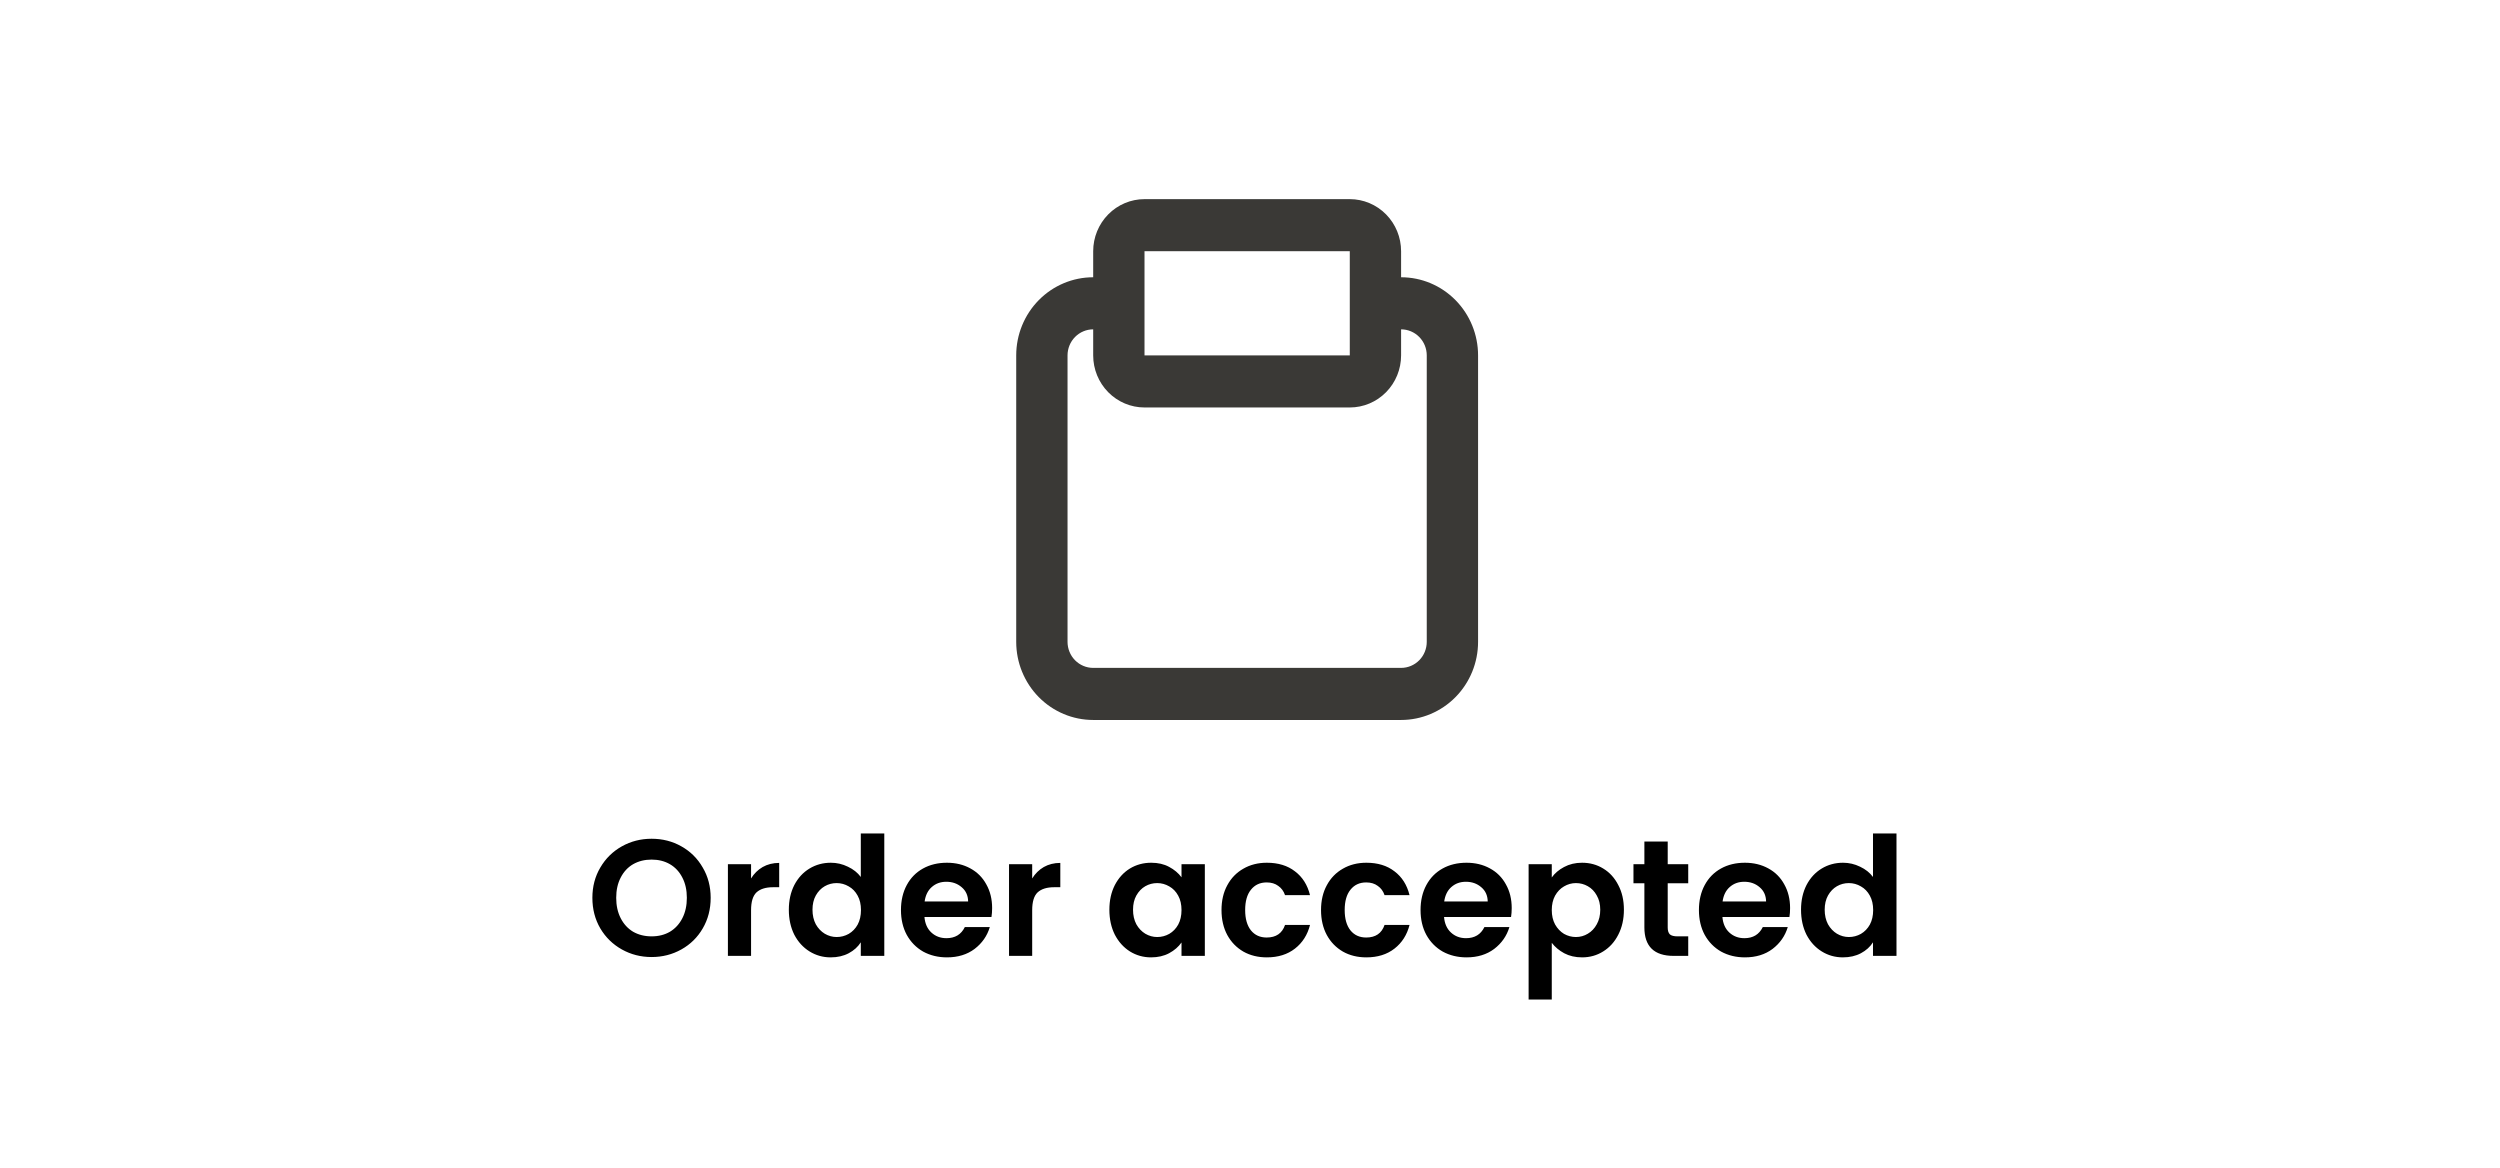
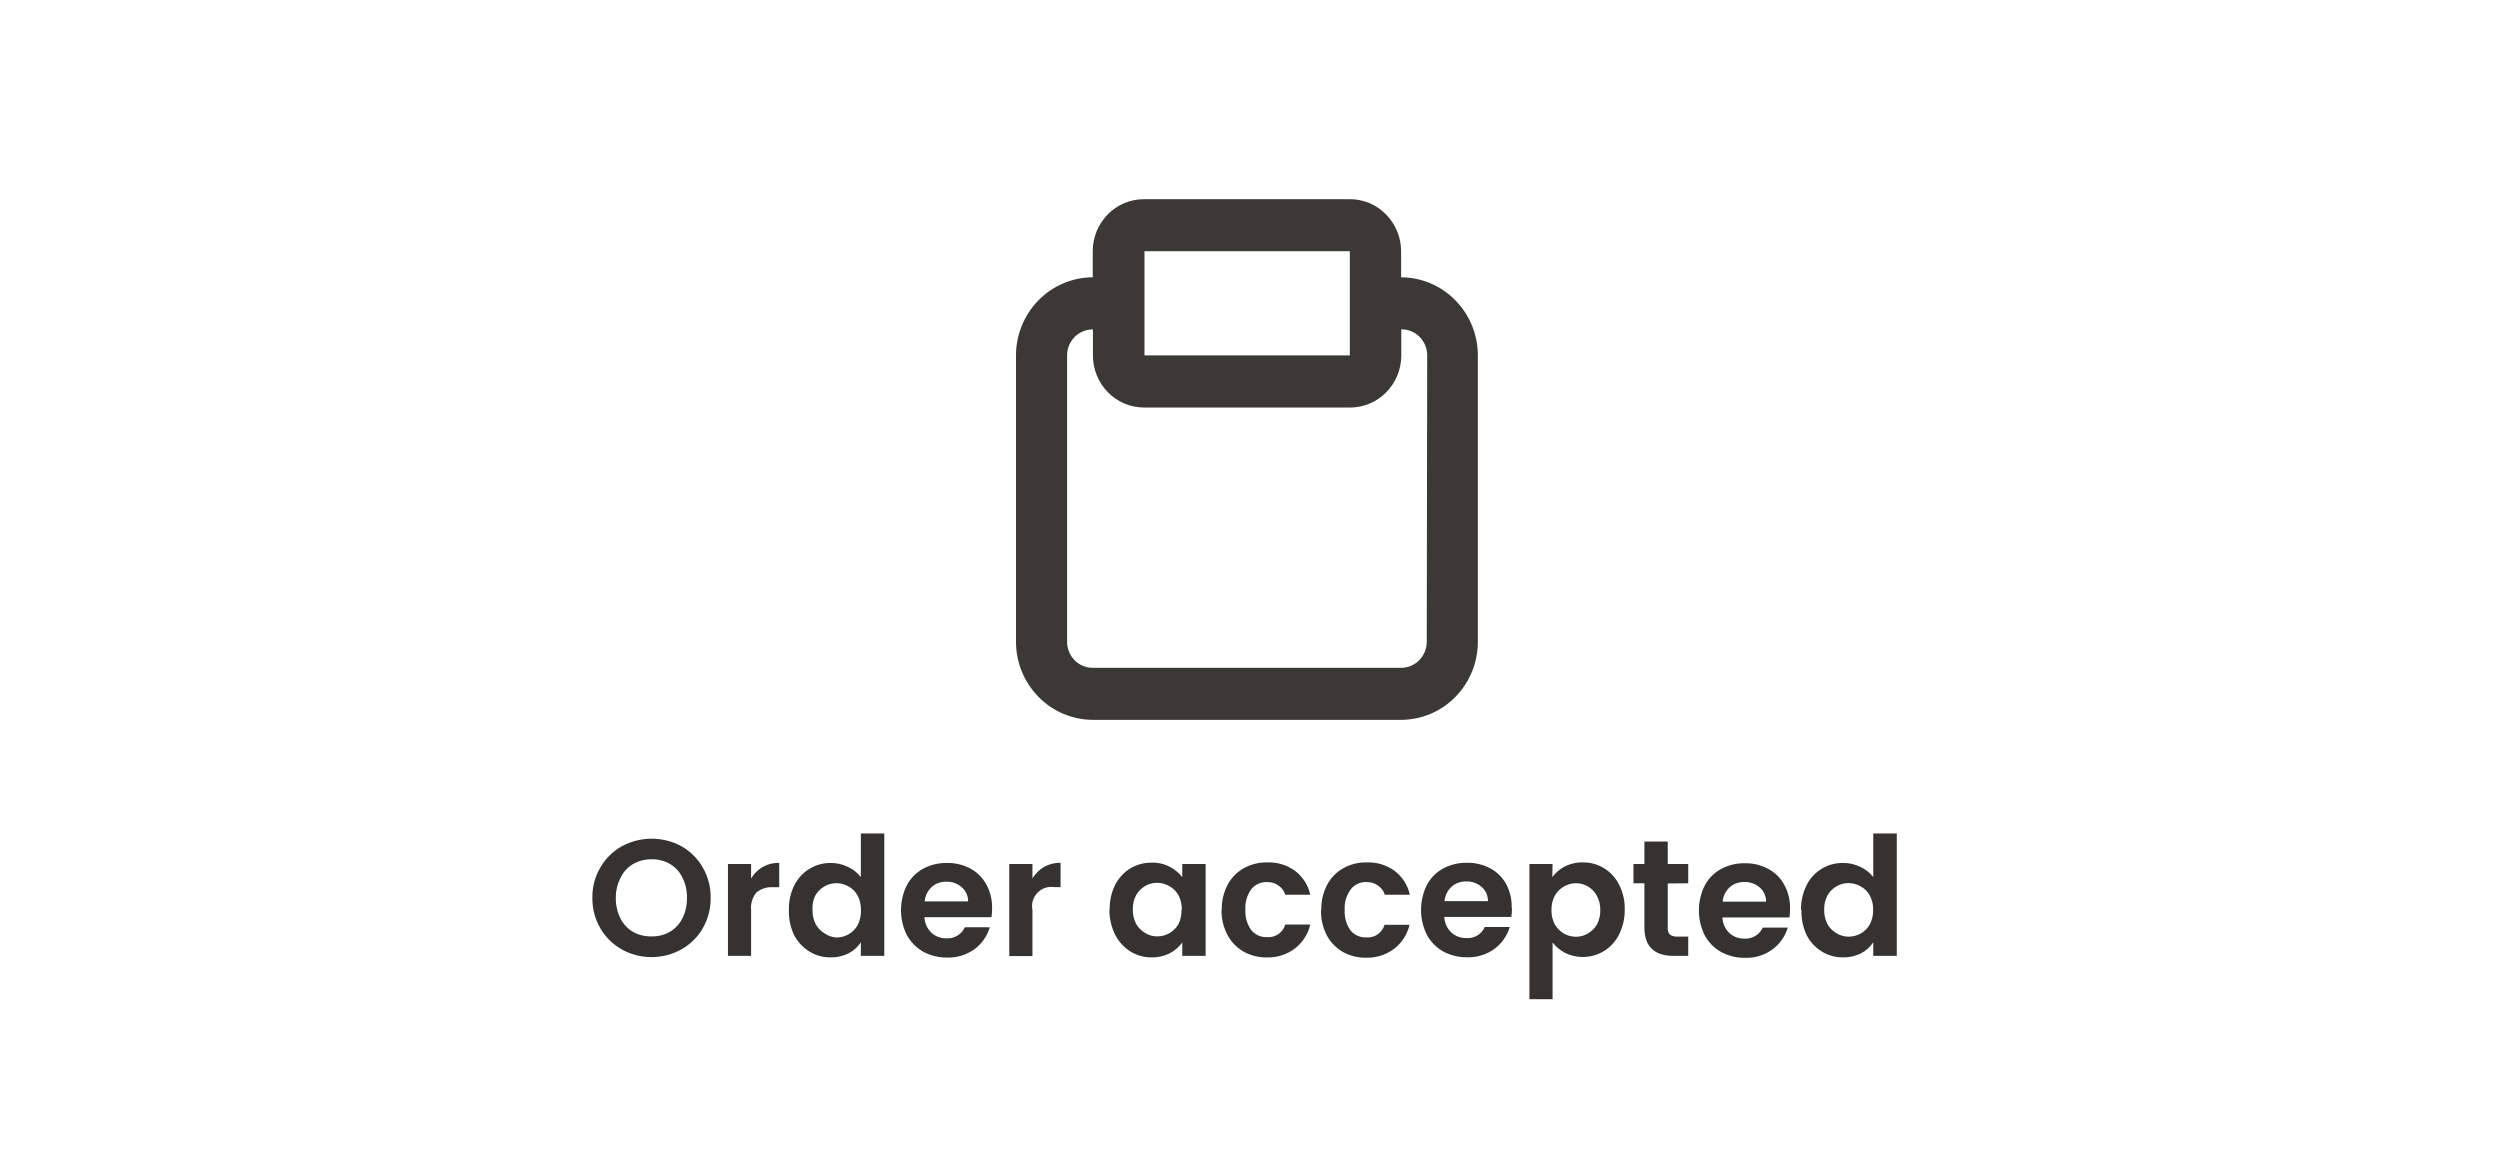
- <svg xmlns="http://www.w3.org/2000/svg" width="272" height="127" viewBox="0 0 272 127" fill="none">
-   <path d="M152.439 30.166V27.333C152.439 25.83 151.851 24.389 150.804 23.326C149.757 22.264 148.337 21.666 146.856 21.666H124.523C123.042 21.666 121.622 22.264 120.575 23.326C119.528 24.389 118.939 25.83 118.939 27.333V30.166C116.718 30.166 114.588 31.062 113.017 32.656C111.447 34.25 110.564 36.412 110.564 38.666V69.833C110.564 72.088 111.447 74.249 113.017 75.844C114.588 77.438 116.718 78.333 118.939 78.333H152.439C154.661 78.333 156.791 77.438 158.361 75.844C159.932 74.249 160.814 72.088 160.814 69.833V38.666C160.814 36.412 159.932 34.25 158.361 32.656C156.791 31.062 154.661 30.166 152.439 30.166ZM124.523 27.333H146.856V38.666H124.523V27.333ZM155.231 69.833C155.231 70.585 154.937 71.305 154.413 71.837C153.89 72.368 153.18 72.666 152.439 72.666H118.939C118.199 72.666 117.489 72.368 116.965 71.837C116.442 71.305 116.148 70.585 116.148 69.833V38.666C116.148 37.915 116.442 37.194 116.965 36.663C117.489 36.132 118.199 35.833 118.939 35.833V38.666C118.939 40.169 119.528 41.611 120.575 42.673C121.622 43.736 123.042 44.333 124.523 44.333H146.856C148.337 44.333 149.757 43.736 150.804 42.673C151.851 41.611 152.439 40.169 152.439 38.666V35.833C153.18 35.833 153.89 36.132 154.413 36.663C154.937 37.194 155.231 37.915 155.231 38.666V69.833Z" fill="#3A3936" />
-   <path d="M70.895 104.126C69.719 104.126 68.639 103.85 67.655 103.298C66.671 102.746 65.891 101.984 65.315 101.012C64.739 100.028 64.451 98.918 64.451 97.682C64.451 96.458 64.739 95.36 65.315 94.388C65.891 93.404 66.671 92.636 67.655 92.084C68.639 91.532 69.719 91.256 70.895 91.256C72.083 91.256 73.163 91.532 74.135 92.084C75.119 92.636 75.893 93.404 76.457 94.388C77.033 95.36 77.321 96.458 77.321 97.682C77.321 98.918 77.033 100.028 76.457 101.012C75.893 101.984 75.119 102.746 74.135 103.298C73.151 103.85 72.071 104.126 70.895 104.126ZM70.895 101.876C71.651 101.876 72.317 101.708 72.893 101.372C73.469 101.024 73.919 100.532 74.243 99.896C74.567 99.26 74.729 98.522 74.729 97.682C74.729 96.842 74.567 96.11 74.243 95.486C73.919 94.85 73.469 94.364 72.893 94.028C72.317 93.692 71.651 93.524 70.895 93.524C70.139 93.524 69.467 93.692 68.879 94.028C68.303 94.364 67.853 94.85 67.529 95.486C67.205 96.11 67.043 96.842 67.043 97.682C67.043 98.522 67.205 99.26 67.529 99.896C67.853 100.532 68.303 101.024 68.879 101.372C69.467 101.708 70.139 101.876 70.895 101.876ZM81.716 95.576C82.04 95.048 82.46 94.634 82.976 94.334C83.504 94.034 84.104 93.884 84.776 93.884V96.53H84.11C83.318 96.53 82.718 96.716 82.31 97.088C81.914 97.46 81.716 98.108 81.716 99.032V104H79.196V94.028H81.716V95.576ZM85.825 98.978C85.825 97.97 86.023 97.076 86.419 96.296C86.827 95.516 87.379 94.916 88.075 94.496C88.771 94.076 89.545 93.866 90.397 93.866C91.045 93.866 91.663 94.01 92.251 94.298C92.839 94.574 93.307 94.946 93.655 95.414V90.68H96.211V104H93.655V102.524C93.343 103.016 92.905 103.412 92.341 103.712C91.777 104.012 91.123 104.162 90.379 104.162C89.539 104.162 88.771 103.946 88.075 103.514C87.379 103.082 86.827 102.476 86.419 101.696C86.023 100.904 85.825 99.998 85.825 98.978ZM93.673 99.014C93.673 98.402 93.553 97.88 93.313 97.448C93.073 97.004 92.749 96.668 92.341 96.44C91.933 96.2 91.495 96.08 91.027 96.08C90.559 96.08 90.127 96.194 89.731 96.422C89.335 96.65 89.011 96.986 88.759 97.43C88.519 97.862 88.399 98.378 88.399 98.978C88.399 99.578 88.519 100.106 88.759 100.562C89.011 101.006 89.335 101.348 89.731 101.588C90.139 101.828 90.571 101.948 91.027 101.948C91.495 101.948 91.933 101.834 92.341 101.606C92.749 101.366 93.073 101.03 93.313 100.598C93.553 100.154 93.673 99.626 93.673 99.014ZM107.943 98.798C107.943 99.158 107.919 99.482 107.871 99.77H100.581C100.641 100.49 100.893 101.054 101.337 101.462C101.781 101.87 102.327 102.074 102.975 102.074C103.911 102.074 104.577 101.672 104.973 100.868H107.691C107.403 101.828 106.851 102.62 106.035 103.244C105.219 103.856 104.217 104.162 103.029 104.162C102.069 104.162 101.205 103.952 100.437 103.532C99.681 103.1 99.087 102.494 98.655 101.714C98.235 100.934 98.025 100.034 98.025 99.014C98.025 97.982 98.235 97.076 98.655 96.296C99.075 95.516 99.663 94.916 100.419 94.496C101.175 94.076 102.045 93.866 103.029 93.866C103.977 93.866 104.823 94.07 105.567 94.478C106.323 94.886 106.905 95.468 107.313 96.224C107.733 96.968 107.943 97.826 107.943 98.798ZM105.333 98.078C105.321 97.43 105.087 96.914 104.631 96.53C104.175 96.134 103.617 95.936 102.957 95.936C102.333 95.936 101.805 96.128 101.373 96.512C100.953 96.884 100.695 97.406 100.599 98.078H105.333ZM112.302 95.576C112.626 95.048 113.046 94.634 113.562 94.334C114.09 94.034 114.69 93.884 115.362 93.884V96.53H114.696C113.904 96.53 113.304 96.716 112.896 97.088C112.5 97.46 112.302 98.108 112.302 99.032V104H109.782V94.028H112.302V95.576ZM120.7 98.978C120.7 97.97 120.898 97.076 121.294 96.296C121.702 95.516 122.248 94.916 122.932 94.496C123.628 94.076 124.402 93.866 125.254 93.866C125.998 93.866 126.646 94.016 127.198 94.316C127.762 94.616 128.212 94.994 128.548 95.45V94.028H131.086V104H128.548V102.542C128.224 103.01 127.774 103.4 127.198 103.712C126.634 104.012 125.98 104.162 125.236 104.162C124.396 104.162 123.628 103.946 122.932 103.514C122.248 103.082 121.702 102.476 121.294 101.696C120.898 100.904 120.7 99.998 120.7 98.978ZM128.548 99.014C128.548 98.402 128.428 97.88 128.188 97.448C127.948 97.004 127.624 96.668 127.216 96.44C126.808 96.2 126.37 96.08 125.902 96.08C125.434 96.08 125.002 96.194 124.606 96.422C124.21 96.65 123.886 96.986 123.634 97.43C123.394 97.862 123.274 98.378 123.274 98.978C123.274 99.578 123.394 100.106 123.634 100.562C123.886 101.006 124.21 101.348 124.606 101.588C125.014 101.828 125.446 101.948 125.902 101.948C126.37 101.948 126.808 101.834 127.216 101.606C127.624 101.366 127.948 101.03 128.188 100.598C128.428 100.154 128.548 99.626 128.548 99.014ZM132.9 99.014C132.9 97.982 133.11 97.082 133.53 96.314C133.95 95.534 134.532 94.934 135.276 94.514C136.02 94.082 136.872 93.866 137.832 93.866C139.068 93.866 140.088 94.178 140.892 94.802C141.708 95.414 142.254 96.278 142.53 97.394H139.812C139.668 96.962 139.422 96.626 139.074 96.386C138.738 96.134 138.318 96.008 137.814 96.008C137.094 96.008 136.524 96.272 136.104 96.8C135.684 97.316 135.474 98.054 135.474 99.014C135.474 99.962 135.684 100.7 136.104 101.228C136.524 101.744 137.094 102.002 137.814 102.002C138.834 102.002 139.5 101.546 139.812 100.634H142.53C142.254 101.714 141.708 102.572 140.892 103.208C140.076 103.844 139.056 104.162 137.832 104.162C136.872 104.162 136.02 103.952 135.276 103.532C134.532 103.1 133.95 102.5 133.53 101.732C133.11 100.952 132.9 100.046 132.9 99.014ZM143.728 99.014C143.728 97.982 143.938 97.082 144.358 96.314C144.778 95.534 145.36 94.934 146.104 94.514C146.848 94.082 147.7 93.866 148.66 93.866C149.896 93.866 150.916 94.178 151.72 94.802C152.536 95.414 153.082 96.278 153.358 97.394H150.64C150.496 96.962 150.25 96.626 149.902 96.386C149.566 96.134 149.146 96.008 148.642 96.008C147.922 96.008 147.352 96.272 146.932 96.8C146.512 97.316 146.302 98.054 146.302 99.014C146.302 99.962 146.512 100.7 146.932 101.228C147.352 101.744 147.922 102.002 148.642 102.002C149.662 102.002 150.328 101.546 150.64 100.634H153.358C153.082 101.714 152.536 102.572 151.72 103.208C150.904 103.844 149.884 104.162 148.66 104.162C147.7 104.162 146.848 103.952 146.104 103.532C145.36 103.1 144.778 102.5 144.358 101.732C143.938 100.952 143.728 100.046 143.728 99.014ZM164.474 98.798C164.474 99.158 164.45 99.482 164.402 99.77H157.112C157.172 100.49 157.424 101.054 157.868 101.462C158.312 101.87 158.858 102.074 159.506 102.074C160.442 102.074 161.108 101.672 161.504 100.868H164.222C163.934 101.828 163.382 102.62 162.566 103.244C161.75 103.856 160.748 104.162 159.56 104.162C158.6 104.162 157.736 103.952 156.968 103.532C156.212 103.1 155.618 102.494 155.186 101.714C154.766 100.934 154.556 100.034 154.556 99.014C154.556 97.982 154.766 97.076 155.186 96.296C155.606 95.516 156.194 94.916 156.95 94.496C157.706 94.076 158.576 93.866 159.56 93.866C160.508 93.866 161.354 94.07 162.098 94.478C162.854 94.886 163.436 95.468 163.844 96.224C164.264 96.968 164.474 97.826 164.474 98.798ZM161.864 98.078C161.852 97.43 161.618 96.914 161.162 96.53C160.706 96.134 160.148 95.936 159.488 95.936C158.864 95.936 158.336 96.128 157.904 96.512C157.484 96.884 157.226 97.406 157.13 98.078H161.864ZM168.833 95.468C169.157 95.012 169.601 94.634 170.165 94.334C170.741 94.022 171.395 93.866 172.127 93.866C172.979 93.866 173.747 94.076 174.431 94.496C175.127 94.916 175.673 95.516 176.069 96.296C176.477 97.064 176.681 97.958 176.681 98.978C176.681 99.998 176.477 100.904 176.069 101.696C175.673 102.476 175.127 103.082 174.431 103.514C173.747 103.946 172.979 104.162 172.127 104.162C171.395 104.162 170.747 104.012 170.183 103.712C169.631 103.412 169.181 103.034 168.833 102.578V108.752H166.313V94.028H168.833V95.468ZM174.107 98.978C174.107 98.378 173.981 97.862 173.729 97.43C173.489 96.986 173.165 96.65 172.757 96.422C172.361 96.194 171.929 96.08 171.461 96.08C171.005 96.08 170.573 96.2 170.165 96.44C169.769 96.668 169.445 97.004 169.193 97.448C168.953 97.892 168.833 98.414 168.833 99.014C168.833 99.614 168.953 100.136 169.193 100.58C169.445 101.024 169.769 101.366 170.165 101.606C170.573 101.834 171.005 101.948 171.461 101.948C171.929 101.948 172.361 101.828 172.757 101.588C173.165 101.348 173.489 101.006 173.729 100.562C173.981 100.118 174.107 99.59 174.107 98.978ZM181.447 96.098V100.922C181.447 101.258 181.525 101.504 181.681 101.66C181.849 101.804 182.125 101.876 182.509 101.876H183.679V104H182.095C179.971 104 178.909 102.968 178.909 100.904V96.098H177.721V94.028H178.909V91.562H181.447V94.028H183.679V96.098H181.447ZM194.761 98.798C194.761 99.158 194.737 99.482 194.689 99.77H187.399C187.459 100.49 187.711 101.054 188.155 101.462C188.599 101.87 189.145 102.074 189.793 102.074C190.729 102.074 191.395 101.672 191.791 100.868H194.509C194.221 101.828 193.669 102.62 192.853 103.244C192.037 103.856 191.035 104.162 189.847 104.162C188.887 104.162 188.023 103.952 187.255 103.532C186.499 103.1 185.905 102.494 185.473 101.714C185.053 100.934 184.843 100.034 184.843 99.014C184.843 97.982 185.053 97.076 185.473 96.296C185.893 95.516 186.481 94.916 187.237 94.496C187.993 94.076 188.863 93.866 189.847 93.866C190.795 93.866 191.641 94.07 192.385 94.478C193.141 94.886 193.723 95.468 194.131 96.224C194.551 96.968 194.761 97.826 194.761 98.798ZM192.151 98.078C192.139 97.43 191.905 96.914 191.449 96.53C190.993 96.134 190.435 95.936 189.775 95.936C189.151 95.936 188.623 96.128 188.191 96.512C187.771 96.884 187.513 97.406 187.417 98.078H192.151ZM195.952 98.978C195.952 97.97 196.15 97.076 196.546 96.296C196.954 95.516 197.506 94.916 198.202 94.496C198.898 94.076 199.672 93.866 200.524 93.866C201.172 93.866 201.79 94.01 202.378 94.298C202.966 94.574 203.434 94.946 203.782 95.414V90.68H206.338V104H203.782V102.524C203.47 103.016 203.032 103.412 202.468 103.712C201.904 104.012 201.25 104.162 200.506 104.162C199.666 104.162 198.898 103.946 198.202 103.514C197.506 103.082 196.954 102.476 196.546 101.696C196.15 100.904 195.952 99.998 195.952 98.978ZM203.8 99.014C203.8 98.402 203.68 97.88 203.44 97.448C203.2 97.004 202.876 96.668 202.468 96.44C202.06 96.2 201.622 96.08 201.154 96.08C200.686 96.08 200.254 96.194 199.858 96.422C199.462 96.65 199.138 96.986 198.886 97.43C198.646 97.862 198.526 98.378 198.526 98.978C198.526 99.578 198.646 100.106 198.886 100.562C199.138 101.006 199.462 101.348 199.858 101.588C200.266 101.828 200.698 101.948 201.154 101.948C201.622 101.948 202.06 101.834 202.468 101.606C202.876 101.366 203.2 101.03 203.44 100.598C203.68 100.154 203.8 99.626 203.8 99.014Z" fill="black" />
+ <svg xmlns="http://www.w3.org/2000/svg" id="Layer_1" data-name="Layer 1" viewBox="0 0 272 127">
+   <defs>
+     <style>.cls-1{fill:#3a3936;}.cls-2{fill:#343331;}</style>
+   </defs>
+   <path class="cls-1" d="M152.44,30.17V27.33a5.69,5.69,0,0,0-1.64-4,5.48,5.48,0,0,0-3.94-1.66H124.52a5.52,5.52,0,0,0-4,1.66,5.72,5.72,0,0,0-1.63,4v2.84A8.29,8.29,0,0,0,113,32.66a8.56,8.56,0,0,0-2.46,6V69.83a8.56,8.56,0,0,0,2.46,6,8.29,8.29,0,0,0,5.92,2.49h33.5a8.29,8.29,0,0,0,5.92-2.49,8.55,8.55,0,0,0,2.45-6V38.67a8.55,8.55,0,0,0-2.45-6A8.29,8.29,0,0,0,152.44,30.17Zm-27.92-2.84h22.34V38.67H124.52Zm30.71,42.5a2.85,2.85,0,0,1-.82,2,2.76,2.76,0,0,1-2,.83h-33.5a2.8,2.8,0,0,1-2-.83,2.88,2.88,0,0,1-.81-2V38.67a2.88,2.88,0,0,1,.81-2,2.8,2.8,0,0,1,2-.83v2.84a5.72,5.72,0,0,0,1.63,4,5.52,5.52,0,0,0,4,1.66h22.34a5.48,5.48,0,0,0,3.94-1.66,5.69,5.69,0,0,0,1.64-4V35.83a2.76,2.76,0,0,1,2,.83,2.85,2.85,0,0,1,.82,2Z" />
+   <path class="cls-2" d="M70.9,104.13a6.51,6.51,0,0,1-3.24-.83A6.13,6.13,0,0,1,65.32,101a6.41,6.41,0,0,1-.87-3.33,6.29,6.29,0,0,1,.87-3.29,6.11,6.11,0,0,1,2.34-2.31,6.81,6.81,0,0,1,6.48,0,6.13,6.13,0,0,1,2.32,2.31,6.38,6.38,0,0,1,.86,3.29,6.5,6.5,0,0,1-.86,3.33,6.15,6.15,0,0,1-2.32,2.29A6.57,6.57,0,0,1,70.9,104.13Zm0-2.25a3.83,3.83,0,0,0,2-.51,3.56,3.56,0,0,0,1.35-1.47,4.78,4.78,0,0,0,.49-2.22,4.6,4.6,0,0,0-.49-2.19A3.36,3.36,0,0,0,72.89,94a3.83,3.83,0,0,0-2-.51,4,4,0,0,0-2,.51,3.36,3.36,0,0,0-1.35,1.46A4.72,4.72,0,0,0,67,97.68a4.9,4.9,0,0,0,.49,2.22,3.56,3.56,0,0,0,1.35,1.47A4,4,0,0,0,70.9,101.88Zm10.82-6.3a3.42,3.42,0,0,1,3.06-1.7v2.65h-.67a2.6,2.6,0,0,0-1.8.56A2.57,2.57,0,0,0,81.72,99v5H79.2V94h2.52ZM85.83,99a5.78,5.78,0,0,1,.59-2.68,4.45,4.45,0,0,1,1.66-1.8,4.39,4.39,0,0,1,2.32-.63,4.12,4.12,0,0,1,1.85.43,3.66,3.66,0,0,1,1.41,1.11V90.68h2.55V104H93.66v-1.48a3.39,3.39,0,0,1-1.32,1.19,4.11,4.11,0,0,1-2,.45,4.19,4.19,0,0,1-2.3-.65,4.55,4.55,0,0,1-1.66-1.81A6,6,0,0,1,85.83,99Zm7.84,0a3.16,3.16,0,0,0-.36-1.56,2.43,2.43,0,0,0-1-1,2.61,2.61,0,0,0-2.61,0,2.7,2.7,0,0,0-1,1A3.14,3.14,0,0,0,88.4,99a3.32,3.32,0,0,0,.36,1.58,2.76,2.76,0,0,0,1,1A2.52,2.52,0,0,0,91,102a2.72,2.72,0,0,0,1.31-.34,2.62,2.62,0,0,0,1-1A3.3,3.3,0,0,0,93.67,99Zm14.27-.21a5.74,5.74,0,0,1-.07,1h-7.29a2.46,2.46,0,0,0,.76,1.69,2.31,2.31,0,0,0,1.63.61,2.05,2.05,0,0,0,2-1.2h2.72a4.59,4.59,0,0,1-1.65,2.37,4.83,4.83,0,0,1-3,.92,5.31,5.31,0,0,1-2.59-.63,4.68,4.68,0,0,1-1.79-1.82,6.12,6.12,0,0,1,0-5.41,4.39,4.39,0,0,1,1.77-1.8,5.28,5.28,0,0,1,2.61-.63,5.19,5.19,0,0,1,2.54.61,4.29,4.29,0,0,1,1.74,1.74A5.19,5.19,0,0,1,107.94,98.8Zm-2.61-.72a2,2,0,0,0-.7-1.55,2.42,2.42,0,0,0-1.67-.59,2.33,2.33,0,0,0-1.59.57,2.45,2.45,0,0,0-.77,1.57Zm7-2.5a3.67,3.67,0,0,1,1.26-1.25,3.59,3.59,0,0,1,1.8-.45v2.65h-.66a2.1,2.1,0,0,0-2.4,2.5v5h-2.52V94h2.52Zm8.4,3.4a5.91,5.91,0,0,1,.59-2.68,4.55,4.55,0,0,1,1.64-1.8,4.42,4.42,0,0,1,2.32-.63,4,4,0,0,1,2,.45,4,4,0,0,1,1.35,1.13V94h2.54v10h-2.54v-1.46a3.87,3.87,0,0,1-1.35,1.17,4.14,4.14,0,0,1-2,.45,4.25,4.25,0,0,1-2.31-.65,4.65,4.65,0,0,1-1.64-1.81A6.11,6.11,0,0,1,120.7,99Zm7.85,0a3.16,3.16,0,0,0-.36-1.56,2.49,2.49,0,0,0-1-1,2.57,2.57,0,0,0-1.32-.36,2.49,2.49,0,0,0-1.29.34,2.72,2.72,0,0,0-1,1,3.14,3.14,0,0,0-.36,1.55,3.32,3.32,0,0,0,.36,1.58,2.78,2.78,0,0,0,1,1,2.49,2.49,0,0,0,1.29.36,2.76,2.76,0,0,0,1.32-.34,2.69,2.69,0,0,0,1-1A3.3,3.3,0,0,0,128.55,99Zm4.35,0a5.55,5.55,0,0,1,.63-2.7,4.4,4.4,0,0,1,1.75-1.8,5,5,0,0,1,2.55-.64,4.85,4.85,0,0,1,3.06.93,4.46,4.46,0,0,1,1.64,2.59h-2.72a1.88,1.88,0,0,0-.74-1,2,2,0,0,0-1.26-.38,2.06,2.06,0,0,0-1.71.79,3.42,3.42,0,0,0-.63,2.21,3.49,3.49,0,0,0,.63,2.22,2.1,2.1,0,0,0,1.71.77,1.91,1.91,0,0,0,2-1.37h2.72a4.63,4.63,0,0,1-1.64,2.58,4.84,4.84,0,0,1-3.06,1,5.08,5.08,0,0,1-2.55-.63,4.52,4.52,0,0,1-1.75-1.8A5.63,5.63,0,0,1,132.9,99Zm10.83,0a5.55,5.55,0,0,1,.63-2.7,4.44,4.44,0,0,1,1.74-1.8,5,5,0,0,1,2.56-.64,4.85,4.85,0,0,1,3.06.93,4.46,4.46,0,0,1,1.64,2.59h-2.72a1.88,1.88,0,0,0-.74-1,2,2,0,0,0-1.26-.38,2.06,2.06,0,0,0-1.71.79A3.42,3.42,0,0,0,146.3,99a3.49,3.49,0,0,0,.63,2.22,2.1,2.1,0,0,0,1.71.77,1.91,1.91,0,0,0,2-1.37h2.72a4.63,4.63,0,0,1-1.64,2.58,4.88,4.88,0,0,1-3.06,1,5.14,5.14,0,0,1-2.56-.63,4.57,4.57,0,0,1-1.74-1.8A5.63,5.63,0,0,1,143.73,99Zm20.74-.21a5.74,5.74,0,0,1-.07,1h-7.29a2.46,2.46,0,0,0,.76,1.69,2.32,2.32,0,0,0,1.64.61,2,2,0,0,0,2-1.2h2.72a4.59,4.59,0,0,1-1.65,2.37,4.83,4.83,0,0,1-3,.92,5.31,5.31,0,0,1-2.59-.63,4.58,4.58,0,0,1-1.78-1.82,6.12,6.12,0,0,1,0-5.41A4.36,4.36,0,0,1,157,94.5a5.31,5.31,0,0,1,2.61-.63,5.19,5.19,0,0,1,2.54.61,4.23,4.23,0,0,1,1.74,1.74A5.19,5.19,0,0,1,164.47,98.8Zm-2.61-.72a2,2,0,0,0-.7-1.55,2.42,2.42,0,0,0-1.67-.59,2.33,2.33,0,0,0-1.59.57,2.5,2.5,0,0,0-.77,1.57Zm7-2.61a3.82,3.82,0,0,1,1.33-1.14,4.12,4.12,0,0,1,2-.46,4.3,4.3,0,0,1,2.3.63,4.34,4.34,0,0,1,1.64,1.8,5.58,5.58,0,0,1,.61,2.68,5.86,5.86,0,0,1-.61,2.72,4.43,4.43,0,0,1-1.64,1.81,4.42,4.42,0,0,1-4.25.2,4.29,4.29,0,0,1-1.35-1.13v6.17h-2.52V94h2.52ZM174.11,99a3,3,0,0,0-.38-1.55,2.57,2.57,0,0,0-3.57-1,2.7,2.7,0,0,0-1,1,3.21,3.21,0,0,0-.36,1.56,3.25,3.25,0,0,0,.36,1.57,2.92,2.92,0,0,0,1,1,2.74,2.74,0,0,0,1.3.34,2.47,2.47,0,0,0,1.3-.36,2.61,2.61,0,0,0,1-1A3.16,3.16,0,0,0,174.11,99Zm7.34-2.88v4.82a1,1,0,0,0,.23.74,1.29,1.29,0,0,0,.83.22h1.17V104H182.1q-3.19,0-3.19-3.1V96.1h-1.19V94h1.19V91.56h2.54V94h2.23V96.1Zm13.31,2.7a5.74,5.74,0,0,1-.07,1H187.4a2.49,2.49,0,0,0,.75,1.69,2.35,2.35,0,0,0,1.64.61,2.05,2.05,0,0,0,2-1.2h2.72a4.55,4.55,0,0,1-1.66,2.37,4.78,4.78,0,0,1-3,.92,5.28,5.28,0,0,1-2.59-.63,4.61,4.61,0,0,1-1.79-1.82,6.12,6.12,0,0,1,0-5.41,4.39,4.39,0,0,1,1.77-1.8,5.25,5.25,0,0,1,2.61-.63,5.15,5.15,0,0,1,2.53.61,4.25,4.25,0,0,1,1.75,1.74A5.19,5.19,0,0,1,194.76,98.8Zm-2.61-.72a2,2,0,0,0-.7-1.55,2.46,2.46,0,0,0-1.68-.59,2.31,2.31,0,0,0-1.58.57,2.45,2.45,0,0,0-.77,1.57Zm3.8.9a5.78,5.78,0,0,1,.6-2.68,4.36,4.36,0,0,1,4-2.43,4.16,4.16,0,0,1,1.86.43,3.62,3.62,0,0,1,1.4,1.11V90.68h2.56V104h-2.56v-1.48a3.36,3.36,0,0,1-1.31,1.19,4.14,4.14,0,0,1-2,.45,4.25,4.25,0,0,1-2.31-.65,4.53,4.53,0,0,1-1.65-1.81A6,6,0,0,1,196,99Zm7.85,0a3.16,3.16,0,0,0-.36-1.56,2.43,2.43,0,0,0-1-1,2.57,2.57,0,0,0-1.32-.36,2.51,2.51,0,0,0-1.29.34,2.62,2.62,0,0,0-1,1,3.14,3.14,0,0,0-.36,1.55,3.32,3.32,0,0,0,.36,1.58,2.68,2.68,0,0,0,1,1,2.52,2.52,0,0,0,1.29.36,2.76,2.76,0,0,0,1.32-.34,2.62,2.62,0,0,0,1-1A3.3,3.3,0,0,0,203.8,99Z" />
</svg>
